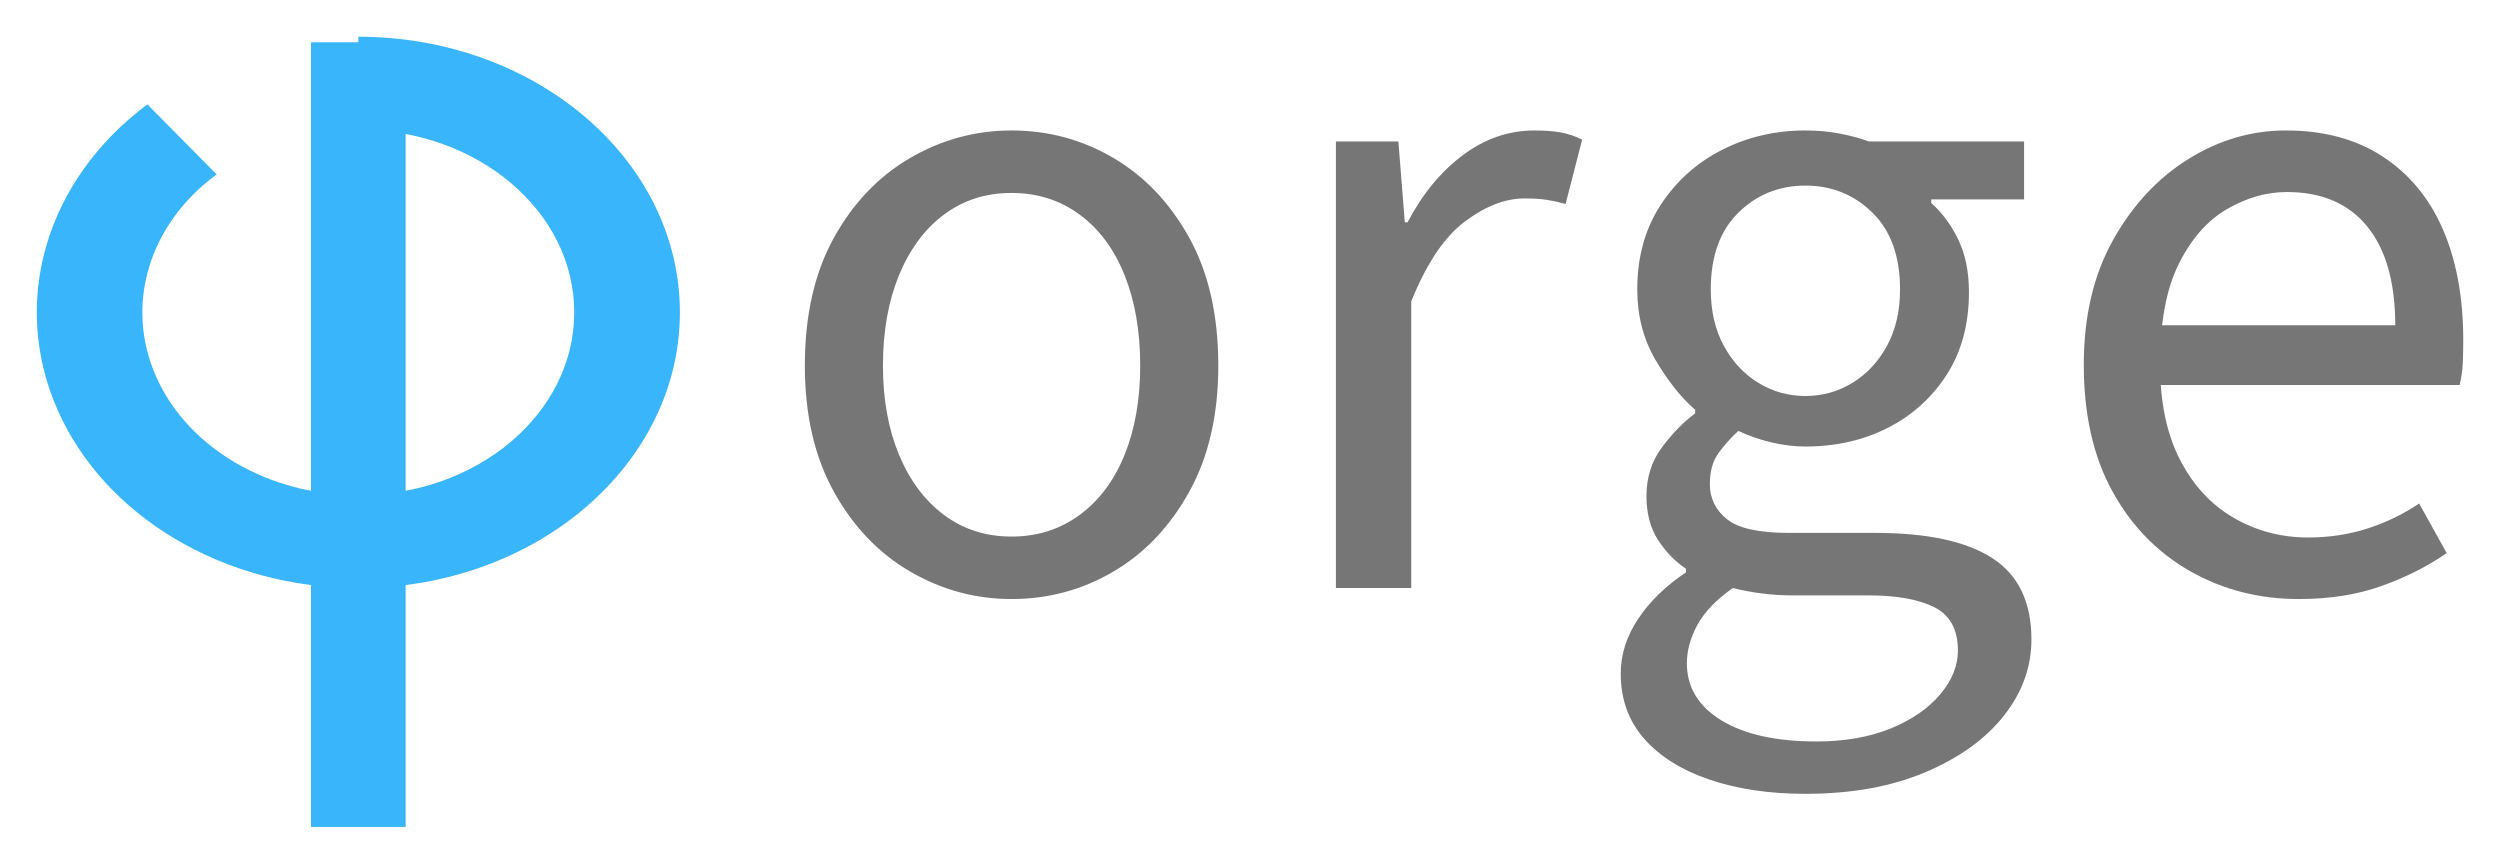
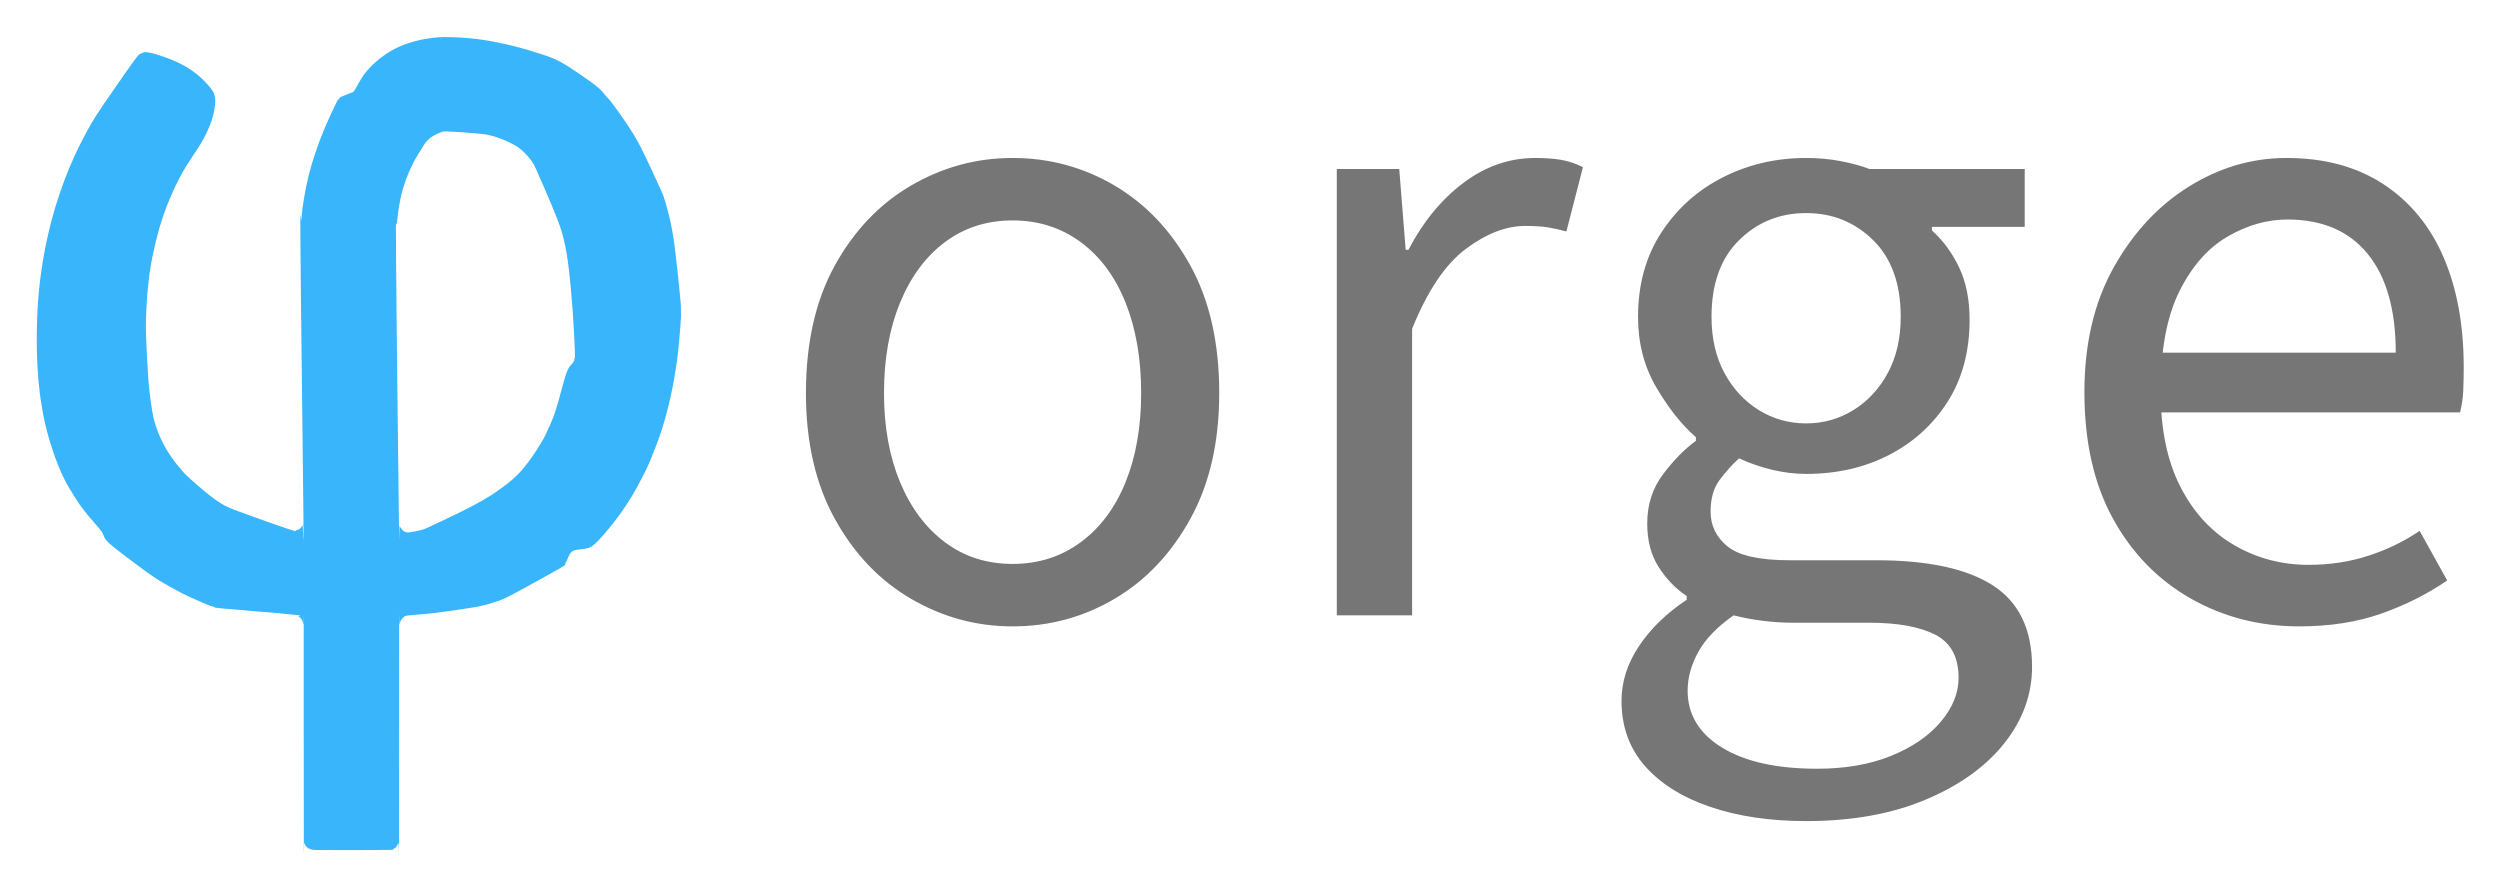
- <svg xmlns="http://www.w3.org/2000/svg" viewBox="-40 -640 2721 940" role="img" aria-labelledby="t">
+ <svg xmlns="http://www.w3.org/2000/svg" viewBox="-40 -670 2722 969" role="img" aria-labelledby="t">
  <g transform="scale(1,-1)">
-     <path fill="#39b5fb" d="M120.4 526.4A350 300 0 0 1 350.0 0.0A350 300 0 0 1 700.0 300.0A350 300 0 0 1 350.0 600.0L350.0 499.0A235 199 0 0 0 585.0 300.0A235 199 0 0 0 350.0 101.0A235 199 0 0 0 195.8 450.2ZM298.5 -260L401.5 -260L401.5 594.0L298.5 594.0Z" />
-     <path fill="#767676" d="M1061.0 -12.0Q1002.0 -12.0 950.5 18.0Q899.0 48.0 867.5 105.0Q836.0 162.0 836.0 242.0Q836.0 324.0 867.5 381.0Q899.0 438.0 950.5 468.0Q1002.0 498.0 1061.0 498.0Q1121.0 498.0 1172.0 468.0Q1223.0 438.0 1254.5 381.0Q1286.0 324.0 1286.0 242.0Q1286.0 162.0 1254.5 105.0Q1223.0 48.0 1172.0 18.0Q1121.0 -12.0 1061.0 -12.0ZM1061.0 56.0Q1103.0 56.0 1135.0 79.5Q1167.0 103.0 1184.0 145.0Q1201.0 187.0 1201.0 242.0Q1201.0 298.0 1184.0 340.5Q1167.0 383.0 1135.0 406.5Q1103.0 430.0 1061.0 430.0Q1019.0 430.0 987.5 406.5Q956.0 383.0 938.5 340.5Q921.0 298.0 921.0 242.0Q921.0 187.0 938.5 145.0Q956.0 103.0 987.5 79.5Q1019.0 56.0 1061.0 56.0Z M1414.0 0.0V486.0H1482.0L1489.0 398.0H1492.0Q1516.0 444.0 1552.0 471.0Q1588.0 498.0 1630.0 498.0Q1646.0 498.0 1658.0 496.0Q1670.0 494.0 1682.0 488.0L1664.0 418.0Q1653.0 421.0 1643.5 422.5Q1634.0 424.0 1619.0 424.0Q1588.0 424.0 1554.5 399.0Q1521.0 374.0 1496.0 312.0V0.0Z M1925.0 -224.0Q1866.0 -224.0 1820.5 -208.5Q1775.0 -193.0 1749.5 -164.0Q1724.0 -135.0 1724.0 -93.0Q1724.0 -62.0 1743.0 -33.5Q1762.0 -5.0 1795.0 17.0V21.0Q1777.0 33.0 1764.5 52.5Q1752.0 72.0 1752.0 100.0Q1752.0 131.0 1769.5 154.0Q1787.0 177.0 1805.0 190.0V194.0Q1782.0 214.0 1762.0 248.0Q1742.0 282.0 1742.0 325.0Q1742.0 378.0 1767.5 417.0Q1793.0 456.0 1834.5 477.0Q1876.0 498.0 1925.0 498.0Q1945.0 498.0 1963.0 494.5Q1981.0 491.0 1994.0 486.0H2163.0V423.0H2062.0V419.0Q2080.0 403.0 2091.5 379.0Q2103.0 355.0 2103.0 322.0Q2103.0 270.0 2079.0 232.5Q2055.0 195.0 2015.0 174.5Q1975.0 154.0 1925.0 154.0Q1907.0 154.0 1888.0 158.5Q1869.0 163.0 1852.0 171.0Q1840.0 160.0 1830.5 147.0Q1821.0 134.0 1821.0 113.0Q1821.0 90.0 1839.5 75.0Q1858.0 60.0 1907.0 60.0H2001.0Q2086.0 60.0 2128.5 32.5Q2171.0 5.0 2171.0 -56.0Q2171.0 -101.0 2141.0 -139.0Q2111.0 -177.0 2055.5 -200.5Q2000.0 -224.0 1925.0 -224.0ZM1925.0 209.0Q1953.0 209.0 1976.5 223.5Q2000.0 238.0 2014.0 264.0Q2028.0 290.0 2028.0 325.0Q2028.0 379.0 1998.0 408.5Q1968.0 438.0 1925.0 438.0Q1882.0 438.0 1852.0 408.5Q1822.0 379.0 1822.0 325.0Q1822.0 290.0 1836.0 264.0Q1850.0 238.0 1873.5 223.5Q1897.0 209.0 1925.0 209.0ZM1937.0 -167.0Q1983.0 -167.0 2017.5 -153.0Q2052.0 -139.0 2071.5 -116.0Q2091.0 -93.0 2091.0 -68.0Q2091.0 -34.0 2065.5 -21.0Q2040.0 -8.0 1993.0 -8.0H1909.0Q1895.0 -8.0 1878.5 -6.0Q1862.0 -4.0 1846.0 0.0Q1819.0 -19.0 1807.5 -40.0Q1796.0 -61.0 1796.0 -82.0Q1796.0 -121.0 1833.5 -144.0Q1871.0 -167.0 1937.0 -167.0Z M2462.0 -12.0Q2397.0 -12.0 2343.5 18.5Q2290.0 49.0 2259.0 105.5Q2228.0 162.0 2228.0 243.0Q2228.0 322.0 2260.0 379.0Q2292.0 436.0 2342.0 467.0Q2392.0 498.0 2448.0 498.0Q2510.0 498.0 2553.5 469.5Q2597.0 441.0 2619.0 390.0Q2641.0 339.0 2641.0 270.0Q2641.0 257.0 2640.5 245.0Q2640.0 233.0 2637.0 221.0H2287.0V286.0H2567.0Q2567.0 356.0 2536.5 393.5Q2506.0 431.0 2449.0 431.0Q2416.0 431.0 2384.0 412.5Q2352.0 394.0 2331.5 353.0Q2311.0 312.0 2311.0 244.0Q2311.0 182.0 2332.5 140.0Q2354.0 98.0 2391.0 76.5Q2428.0 55.0 2472.0 55.0Q2507.0 55.0 2537.5 65.0Q2568.0 75.0 2593.0 92.0L2623.0 38.0Q2591.0 16.0 2551.5 2.0Q2512.0 -12.0 2462.0 -12.0Z" />
+     <path fill="#39b5fb" d="M391.4 -252.3C390.2 -253.0 389.4 -254.0 387.8 -254.5C386.1 -255.0 393.9 -255.2 381.5 -255.4C369.0 -255.6 326.9 -255.6 313.3 -255.5C299.6 -255.4 302.7 -255.6 299.5 -255.0C296.3 -254.5 295.7 -253.2 293.8 -252.2C293.0 -250.7 291.9 -249.6 291.4 -247.6C290.9 -245.6 290.8 -278.5 290.8 -240.2C290.6 -201.8 290.8 -55.8 290.7 -17.5C290.6 20.9 290.6 -12.1 290.3 -10.1C290.0 -8.0 289.6 -6.5 288.8 -5.0C287.9 -3.5 286.8 -2.2 285.2 -1.2C283.6 -0.2 293.0 -0.6 279.1 0.8C265.2 2.3 216.0 6.2 201.6 7.6C187.3 9.0 196.2 8.4 193.3 9.2C190.3 9.9 190.1 9.7 184.2 12.3C178.3 14.8 166.4 19.9 158.1 24.1C149.7 28.4 141.0 33.4 133.8 37.7C126.8 42.1 124.5 43.6 115.4 50.3C106.3 57.1 86.8 71.3 79.1 78.3C71.5 85.3 74.2 86.7 69.8 92.4C65.3 98.2 57.5 106.5 52.6 112.8C47.6 119.1 44.3 124.1 40.5 130.3C36.5 136.5 32.7 142.7 29.4 149.7C25.9 156.7 22.9 164.2 19.9 172.3C17.0 180.6 14.0 189.7 11.6 198.8C9.2 207.9 7.2 217.2 5.6 226.9C3.9 236.5 2.7 246.1 1.8 256.4C0.9 266.9 0.3 278.1 0.1 289.4C-0.1 300.8 0.0 313.6 0.5 324.6C0.9 335.5 1.5 345.1 2.6 355.4C3.6 365.7 5.1 376.0 6.7 386.0C8.3 396.0 10.3 405.6 12.5 415.3C14.7 424.9 17.2 434.4 20.1 444.1C23.0 453.8 26.5 463.9 30.0 473.4C33.6 482.9 37.3 491.9 41.5 500.9C45.6 509.9 50.8 520.0 54.9 527.5C59.0 535.0 60.9 538.2 65.8 545.9C70.7 553.5 77.4 563.1 84.4 573.1C91.3 583.2 102.9 599.9 107.7 606.2C112.4 612.6 111.6 610.4 113.0 611.4C114.4 612.4 114.8 612.4 116.0 612.7C117.1 613.0 117.4 613.6 120.2 613.1C122.9 612.7 127.2 611.9 132.6 610.1C137.9 608.4 146.5 605.3 152.5 602.5C158.4 599.8 163.6 596.9 168.2 593.7C172.9 590.5 176.9 587.2 180.7 583.6C184.3 580.1 188.3 575.6 190.5 572.5C192.7 569.4 193.3 567.6 193.9 564.7C194.5 561.9 194.6 559.2 194.1 555.2C193.6 551.2 192.6 545.7 191.0 540.6C189.5 535.6 186.9 529.7 184.7 524.8C182.3 520.0 181.7 518.7 177.5 511.8C173.2 504.8 164.7 492.9 159.1 483.0C153.6 473.1 148.5 462.5 144.3 452.3C140.1 442.2 136.7 432.4 133.7 422.2C130.7 412.0 127.9 399.7 126.1 391.2C124.3 382.7 123.7 378.0 122.7 371.3C121.9 364.4 121.1 357.3 120.4 350.1C119.9 342.8 119.4 335.1 119.1 327.7C118.9 320.3 118.6 316.8 119.0 305.3C119.3 293.8 120.5 270.9 121.4 258.5C122.3 246.1 123.5 238.2 124.4 231.0C125.4 223.8 126.2 219.8 127.1 215.3C128.2 210.8 129.1 207.9 130.4 204.0C131.8 200.2 133.4 196.1 135.2 192.1C137.0 188.3 139.0 184.5 141.1 180.9C143.3 177.2 145.6 173.6 148.1 170.2C150.6 166.7 153.1 163.5 156.1 160.1C158.9 156.7 160.2 154.9 165.6 150.0C170.9 145.2 181.6 135.7 188.2 130.7C194.8 125.6 198.2 123.0 205.0 119.4C211.7 116.0 216.9 114.2 228.8 109.9C240.6 105.5 267.0 96.2 276.0 93.3C284.9 90.4 280.6 92.4 282.3 92.6C284.0 92.7 284.9 93.6 286.3 94.0C287.2 95.4 288.6 96.1 289.3 98.3C290.0 100.3 290.7 55.4 290.4 106.7C290.0 157.9 287.4 351.9 287.1 406.0C286.7 460.2 287.5 423.4 288.2 431.6C288.8 439.7 289.7 446.8 291.1 454.8C292.4 462.9 294.2 471.6 296.3 479.8C298.4 488.1 300.7 496.0 303.6 504.3C306.4 512.7 309.7 521.4 313.4 530.2C317.1 539.1 323.3 552.1 325.8 557.4C328.4 562.7 327.7 560.6 328.7 561.9C329.7 563.1 329.5 563.5 331.8 564.7C334.1 565.9 340.2 567.9 342.6 569.1C345.0 570.3 343.7 568.3 346.0 571.7C348.3 575.0 352.5 583.8 356.4 589.0C360.3 594.1 364.6 598.6 369.5 602.9C374.4 607.2 380.1 611.3 385.9 614.7C391.7 618.0 397.7 620.7 404.4 622.9C411.1 625.1 418.6 627.0 426.1 628.1C433.7 629.2 440.6 629.8 449.5 629.6C458.4 629.5 469.2 628.7 479.2 627.5C489.3 626.3 499.3 624.4 509.7 622.1C520.0 619.8 531.4 616.8 541.5 613.5C551.6 610.2 559.3 608.5 570.4 602.5C581.4 596.5 599.3 583.8 607.5 577.7C615.7 571.5 616.2 569.3 619.6 565.7C622.9 562.0 623.7 561.5 627.8 555.9C631.9 550.4 639.3 540.1 644.3 532.4C649.3 524.6 652.0 520.6 657.8 509.4C663.5 498.2 674.1 475.4 678.7 465.0C683.3 454.7 683.3 454.0 685.3 447.1C687.3 440.1 689.4 432.0 691.1 423.3C692.8 414.6 693.9 407.7 695.4 394.8C697.0 382.0 699.6 356.9 700.6 346.1C701.6 335.3 701.3 334.9 701.4 330.2C701.5 325.4 701.7 326.2 701.0 317.4C700.3 308.5 698.9 290.2 697.1 277.1C695.3 263.9 692.9 250.6 690.2 238.3C687.5 226.0 684.5 214.7 680.9 203.3C677.3 192.0 672.4 179.4 668.7 170.3C665.0 161.3 662.2 155.9 658.7 149.2C655.3 142.4 651.6 135.8 647.9 129.6C644.1 123.4 640.4 117.7 636.2 111.8C632.0 105.9 626.9 99.2 622.5 94.0C618.3 88.8 613.6 83.6 610.5 80.5C607.4 77.3 606.1 76.3 604.0 75.0C601.9 73.7 601.0 73.3 598.1 72.7C595.1 72.1 589.1 71.7 586.5 71.1C583.9 70.5 583.8 70.1 582.7 69.3C581.6 68.4 581.2 68.1 580.0 66.1C578.8 63.9 577.1 58.9 575.4 56.4C573.7 54.0 579.8 57.3 569.9 51.4C560.0 45.7 527.9 27.9 515.8 21.6C503.7 15.3 502.2 15.8 497.0 14.0C491.9 12.1 489.1 11.5 484.7 10.5C480.4 9.5 479.8 9.3 471.1 8.0C462.6 6.6 444.3 3.9 433.2 2.6C422.1 1.2 410.2 0.6 404.5 -0.1C398.9 -0.9 400.9 -1.2 399.6 -2.0C398.3 -2.9 397.5 -3.8 396.7 -5.1C396.0 -6.4 395.4 -8.0 395.0 -10.1C394.7 -12.1 394.7 21.0 394.6 -17.6C394.5 -56.1 394.6 -202.9 394.5 -241.3C394.4 -279.6 394.4 -245.8 393.8 -247.6C393.3 -249.4 392.2 -250.7 391.4 -252.3ZM398.8 92.2C399.7 91.7 400.4 91.2 401.6 90.8C402.8 90.5 403.1 90.0 405.9 90.4C408.6 90.8 414.8 91.9 418.3 92.8C421.9 93.8 421.1 93.5 427.3 96.3C433.4 99.1 446.8 105.4 455.2 109.5C463.7 113.6 471.3 117.4 478.0 121.1C484.7 124.7 490.0 127.7 495.5 131.3C501.0 134.9 506.5 138.8 511.2 142.4C515.8 145.9 519.8 149.5 523.2 152.8C526.7 156.2 528.8 158.8 531.7 162.4C534.6 166.0 537.8 170.3 540.6 174.4C543.4 178.5 546.2 182.8 548.6 186.9C551.0 191.1 552.5 193.2 555.2 199.2C557.9 205.2 561.3 212.0 564.9 222.8C568.5 233.6 573.5 255.0 576.7 263.7C579.9 272.5 582.6 272.8 584.0 275.4C585.5 278.0 585.2 277.3 585.5 279.4C585.9 281.5 586.2 279.4 585.9 287.8C585.6 296.4 584.7 315.4 583.6 330.4C582.6 345.5 580.8 365.2 579.2 378.2C577.6 391.2 576.3 399.1 574.0 408.6C571.7 418.1 570.4 422.2 565.4 434.9C560.5 447.7 548.3 475.3 544.1 484.9C539.8 494.5 541.5 490.2 540.2 492.4C538.7 494.8 537.7 496.2 535.8 498.5C533.9 500.8 531.1 503.9 528.4 506.3C525.8 508.5 523.4 510.3 519.7 512.3C516.0 514.3 510.7 517.0 506.2 518.6C501.8 520.4 497.5 521.8 493.0 522.7C488.5 523.8 486.9 524.0 479.3 524.7C471.7 525.4 454.1 526.7 447.4 526.9C440.7 527.0 441.8 526.5 439.0 525.5C436.2 524.6 432.7 522.7 430.5 521.3C428.2 519.9 427.1 518.6 425.6 517.1C424.2 515.6 424.2 516.2 421.6 512.2C419.1 508.2 413.4 499.2 410.1 493.0C406.9 486.7 404.4 480.9 402.0 474.5C399.7 467.9 397.7 461.8 396.1 453.9C394.5 446.2 393.1 437.6 392.3 427.7C391.4 417.7 390.8 448.3 391.2 394.7C391.5 341.0 393.7 155.4 394.3 105.9C395.0 56.3 394.5 99.7 395.2 97.4C396.0 95.1 397.6 94.0 398.8 92.2Z" />
+     <path fill="#767676" d="M1062.5 -12.0Q1003.5 -12.0 952.0 18.0Q900.5 48.0 869.0 105.0Q837.5 162.0 837.5 242.0Q837.5 324.0 869.0 381.0Q900.5 438.0 952.0 468.0Q1003.5 498.0 1062.5 498.0Q1122.5 498.0 1173.5 468.0Q1224.5 438.0 1256.0 381.0Q1287.5 324.0 1287.5 242.0Q1287.5 162.0 1256.0 105.0Q1224.5 48.0 1173.5 18.0Q1122.5 -12.0 1062.5 -12.0ZM1062.5 56.0Q1104.5 56.0 1136.5 79.5Q1168.5 103.0 1185.5 145.0Q1202.5 187.0 1202.5 242.0Q1202.5 298.0 1185.5 340.5Q1168.5 383.0 1136.5 406.5Q1104.5 430.0 1062.5 430.0Q1020.5 430.0 989.0 406.5Q957.5 383.0 940.0 340.5Q922.5 298.0 922.5 242.0Q922.5 187.0 940.0 145.0Q957.5 103.0 989.0 79.5Q1020.5 56.0 1062.5 56.0Z M1415.5 0.0V486.0H1483.5L1490.5 398.0H1493.5Q1517.5 444.0 1553.5 471.0Q1589.5 498.0 1631.5 498.0Q1647.5 498.0 1659.5 496.0Q1671.5 494.0 1683.5 488.0L1665.5 418.0Q1654.5 421.0 1645.0 422.5Q1635.5 424.0 1620.5 424.0Q1589.5 424.0 1556.0 399.0Q1522.5 374.0 1497.5 312.0V0.0Z M1926.5 -224.0Q1867.5 -224.0 1822.0 -208.5Q1776.5 -193.0 1751.0 -164.0Q1725.5 -135.0 1725.5 -93.0Q1725.5 -62.0 1744.5 -33.5Q1763.5 -5.0 1796.5 17.0V21.0Q1778.5 33.0 1766.0 52.5Q1753.5 72.0 1753.5 100.0Q1753.5 131.0 1771.0 154.0Q1788.5 177.0 1806.5 190.0V194.0Q1783.5 214.0 1763.5 248.0Q1743.5 282.0 1743.5 325.0Q1743.5 378.0 1769.0 417.0Q1794.5 456.0 1836.0 477.0Q1877.5 498.0 1926.5 498.0Q1946.5 498.0 1964.5 494.5Q1982.5 491.0 1995.5 486.0H2164.5V423.0H2063.5V419.0Q2081.5 403.0 2093.0 379.0Q2104.5 355.0 2104.5 322.0Q2104.5 270.0 2080.5 232.5Q2056.5 195.0 2016.5 174.5Q1976.5 154.0 1926.5 154.0Q1908.5 154.0 1889.5 158.5Q1870.5 163.0 1853.5 171.0Q1841.5 160.0 1832.0 147.0Q1822.5 134.0 1822.5 113.0Q1822.5 90.0 1841.0 75.0Q1859.5 60.0 1908.5 60.0H2002.5Q2087.5 60.0 2130.0 32.5Q2172.5 5.0 2172.5 -56.0Q2172.5 -101.0 2142.5 -139.0Q2112.5 -177.0 2057.0 -200.5Q2001.5 -224.0 1926.5 -224.0ZM1926.5 209.0Q1954.5 209.0 1978.0 223.5Q2001.5 238.0 2015.5 264.0Q2029.5 290.0 2029.5 325.0Q2029.5 379.0 1999.5 408.5Q1969.5 438.0 1926.5 438.0Q1883.5 438.0 1853.5 408.5Q1823.5 379.0 1823.5 325.0Q1823.5 290.0 1837.5 264.0Q1851.5 238.0 1875.0 223.5Q1898.5 209.0 1926.5 209.0ZM1938.5 -167.0Q1984.5 -167.0 2019.0 -153.0Q2053.5 -139.0 2073.0 -116.0Q2092.5 -93.0 2092.5 -68.0Q2092.5 -34.0 2067.0 -21.0Q2041.5 -8.0 1994.5 -8.0H1910.5Q1896.5 -8.0 1880.0 -6.0Q1863.5 -4.0 1847.5 0.0Q1820.5 -19.0 1809.0 -40.0Q1797.5 -61.0 1797.5 -82.0Q1797.5 -121.0 1835.0 -144.0Q1872.5 -167.0 1938.5 -167.0Z M2463.5 -12.0Q2398.5 -12.0 2345.0 18.5Q2291.5 49.0 2260.5 105.5Q2229.5 162.0 2229.5 243.0Q2229.5 322.0 2261.5 379.0Q2293.5 436.0 2343.5 467.0Q2393.5 498.0 2449.5 498.0Q2511.5 498.0 2555.0 469.5Q2598.5 441.0 2620.5 390.0Q2642.5 339.0 2642.5 270.0Q2642.5 257.0 2642.0 245.0Q2641.5 233.0 2638.5 221.0H2288.5V286.0H2568.5Q2568.5 356.0 2538.0 393.5Q2507.5 431.0 2450.5 431.0Q2417.5 431.0 2385.5 412.5Q2353.5 394.0 2333.0 353.0Q2312.5 312.0 2312.5 244.0Q2312.5 182.0 2334.0 140.0Q2355.5 98.0 2392.5 76.5Q2429.5 55.0 2473.5 55.0Q2508.5 55.0 2539.0 65.0Q2569.5 75.0 2594.5 92.0L2624.5 38.0Q2592.5 16.0 2553.0 2.0Q2513.5 -12.0 2463.5 -12.0Z" />
  </g>
</svg>
